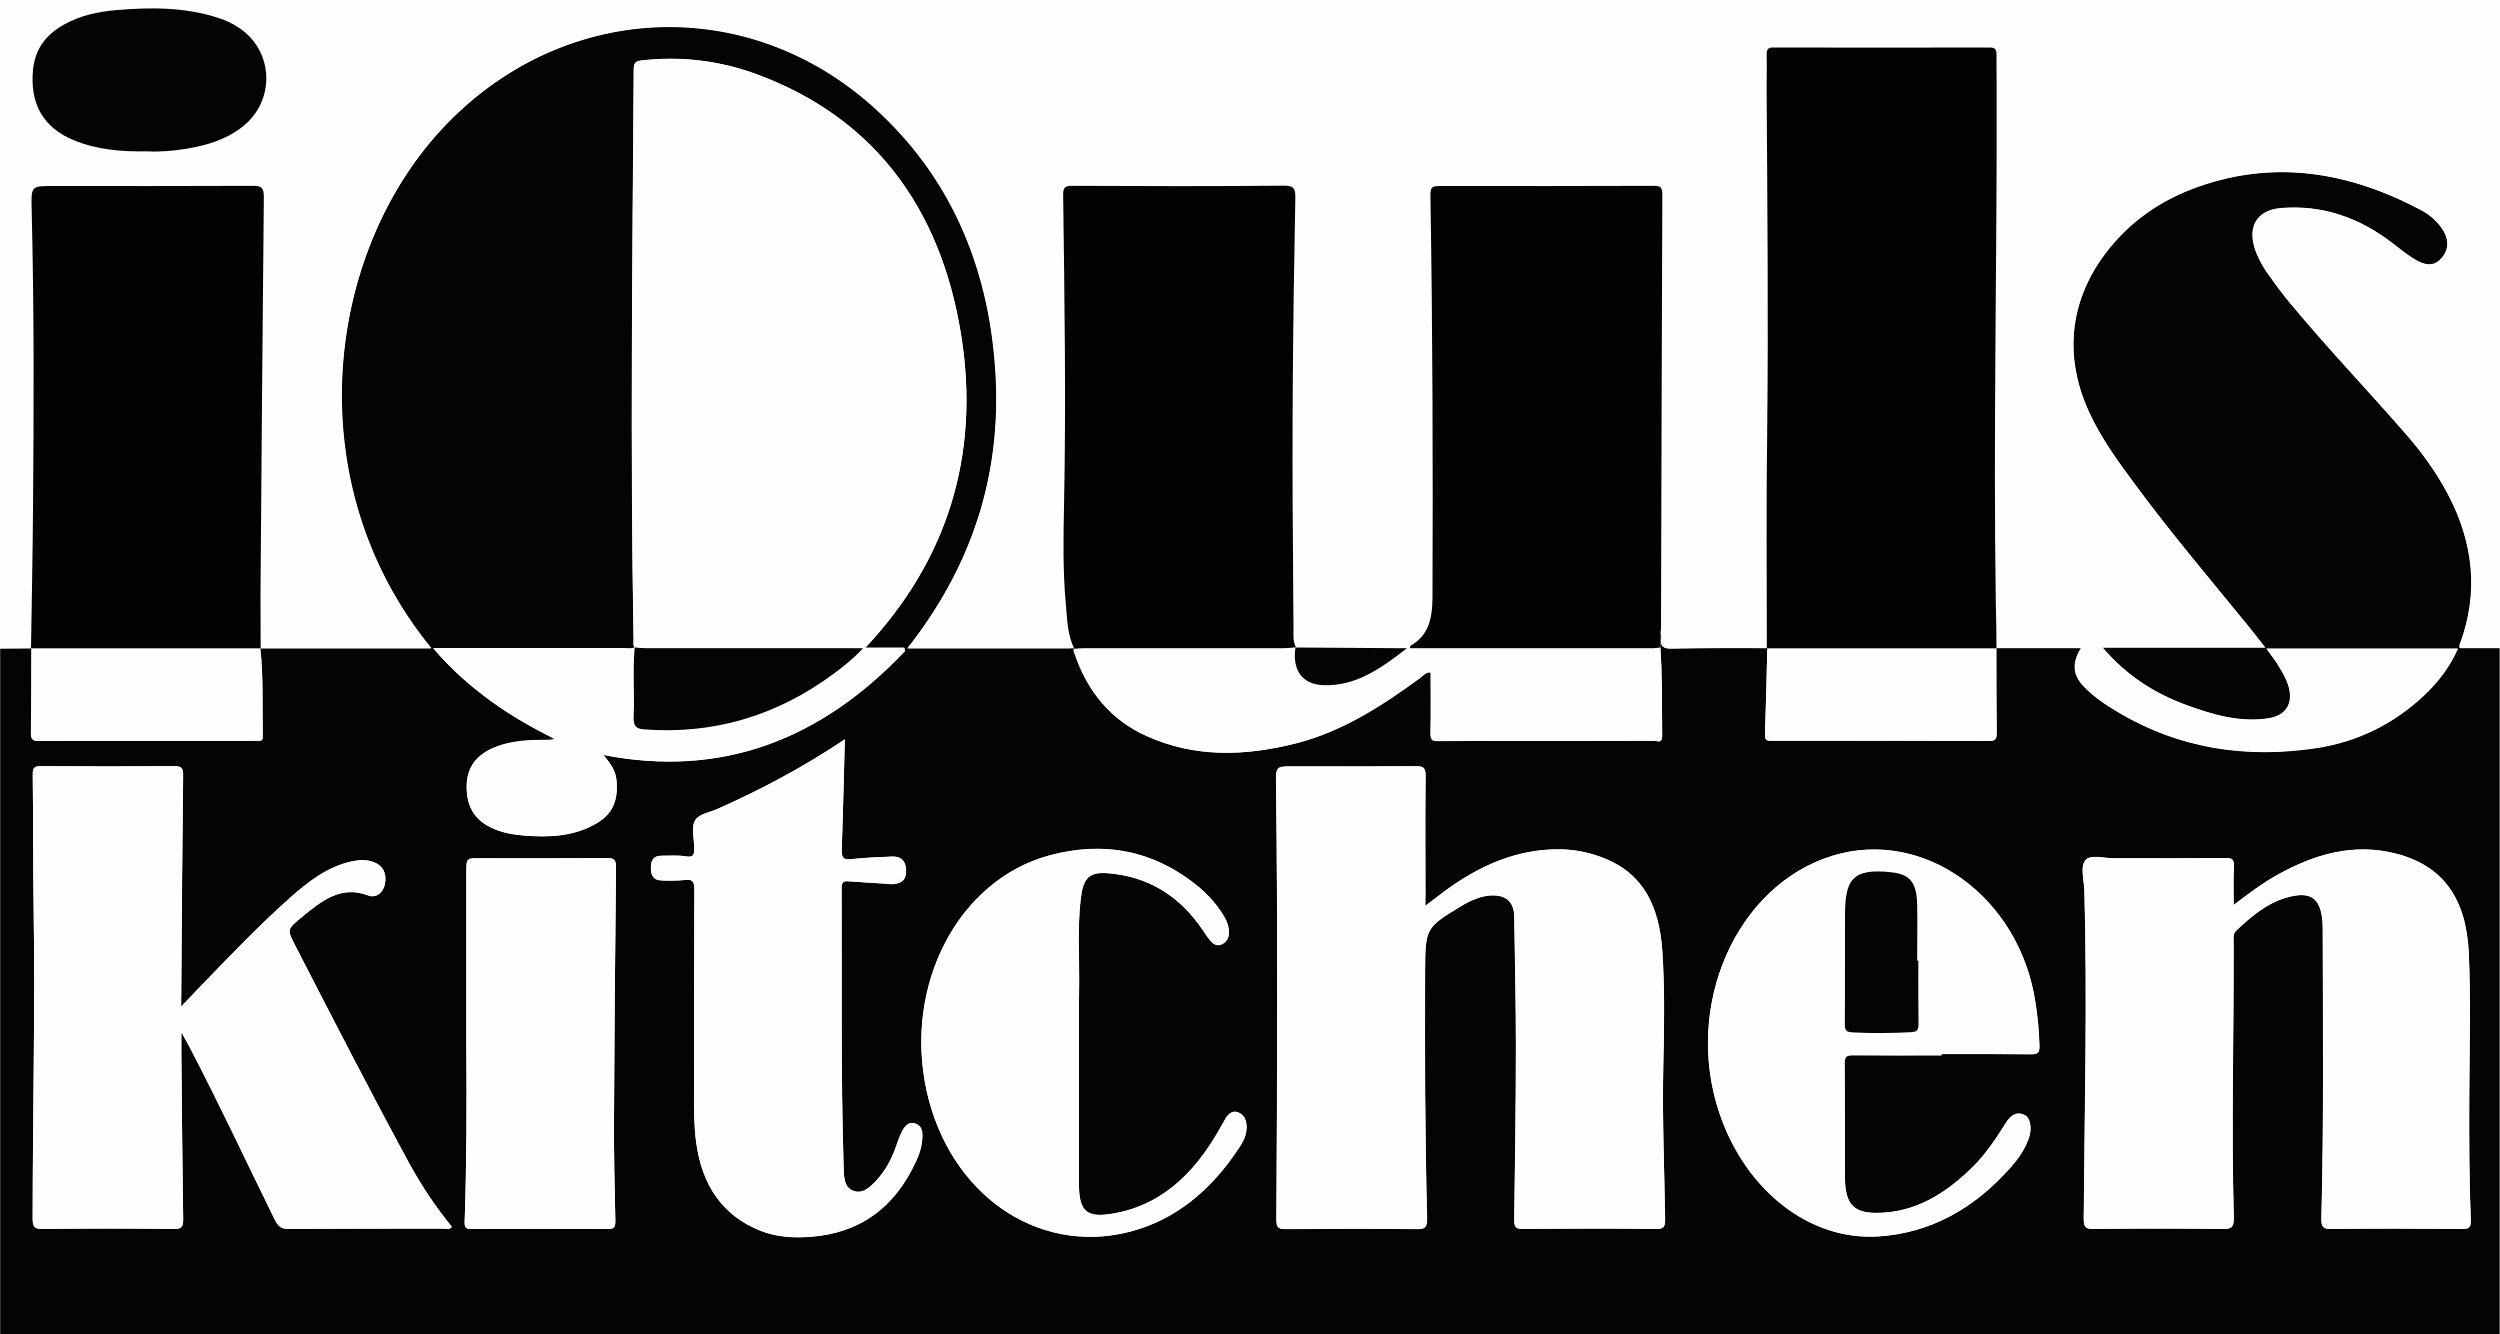
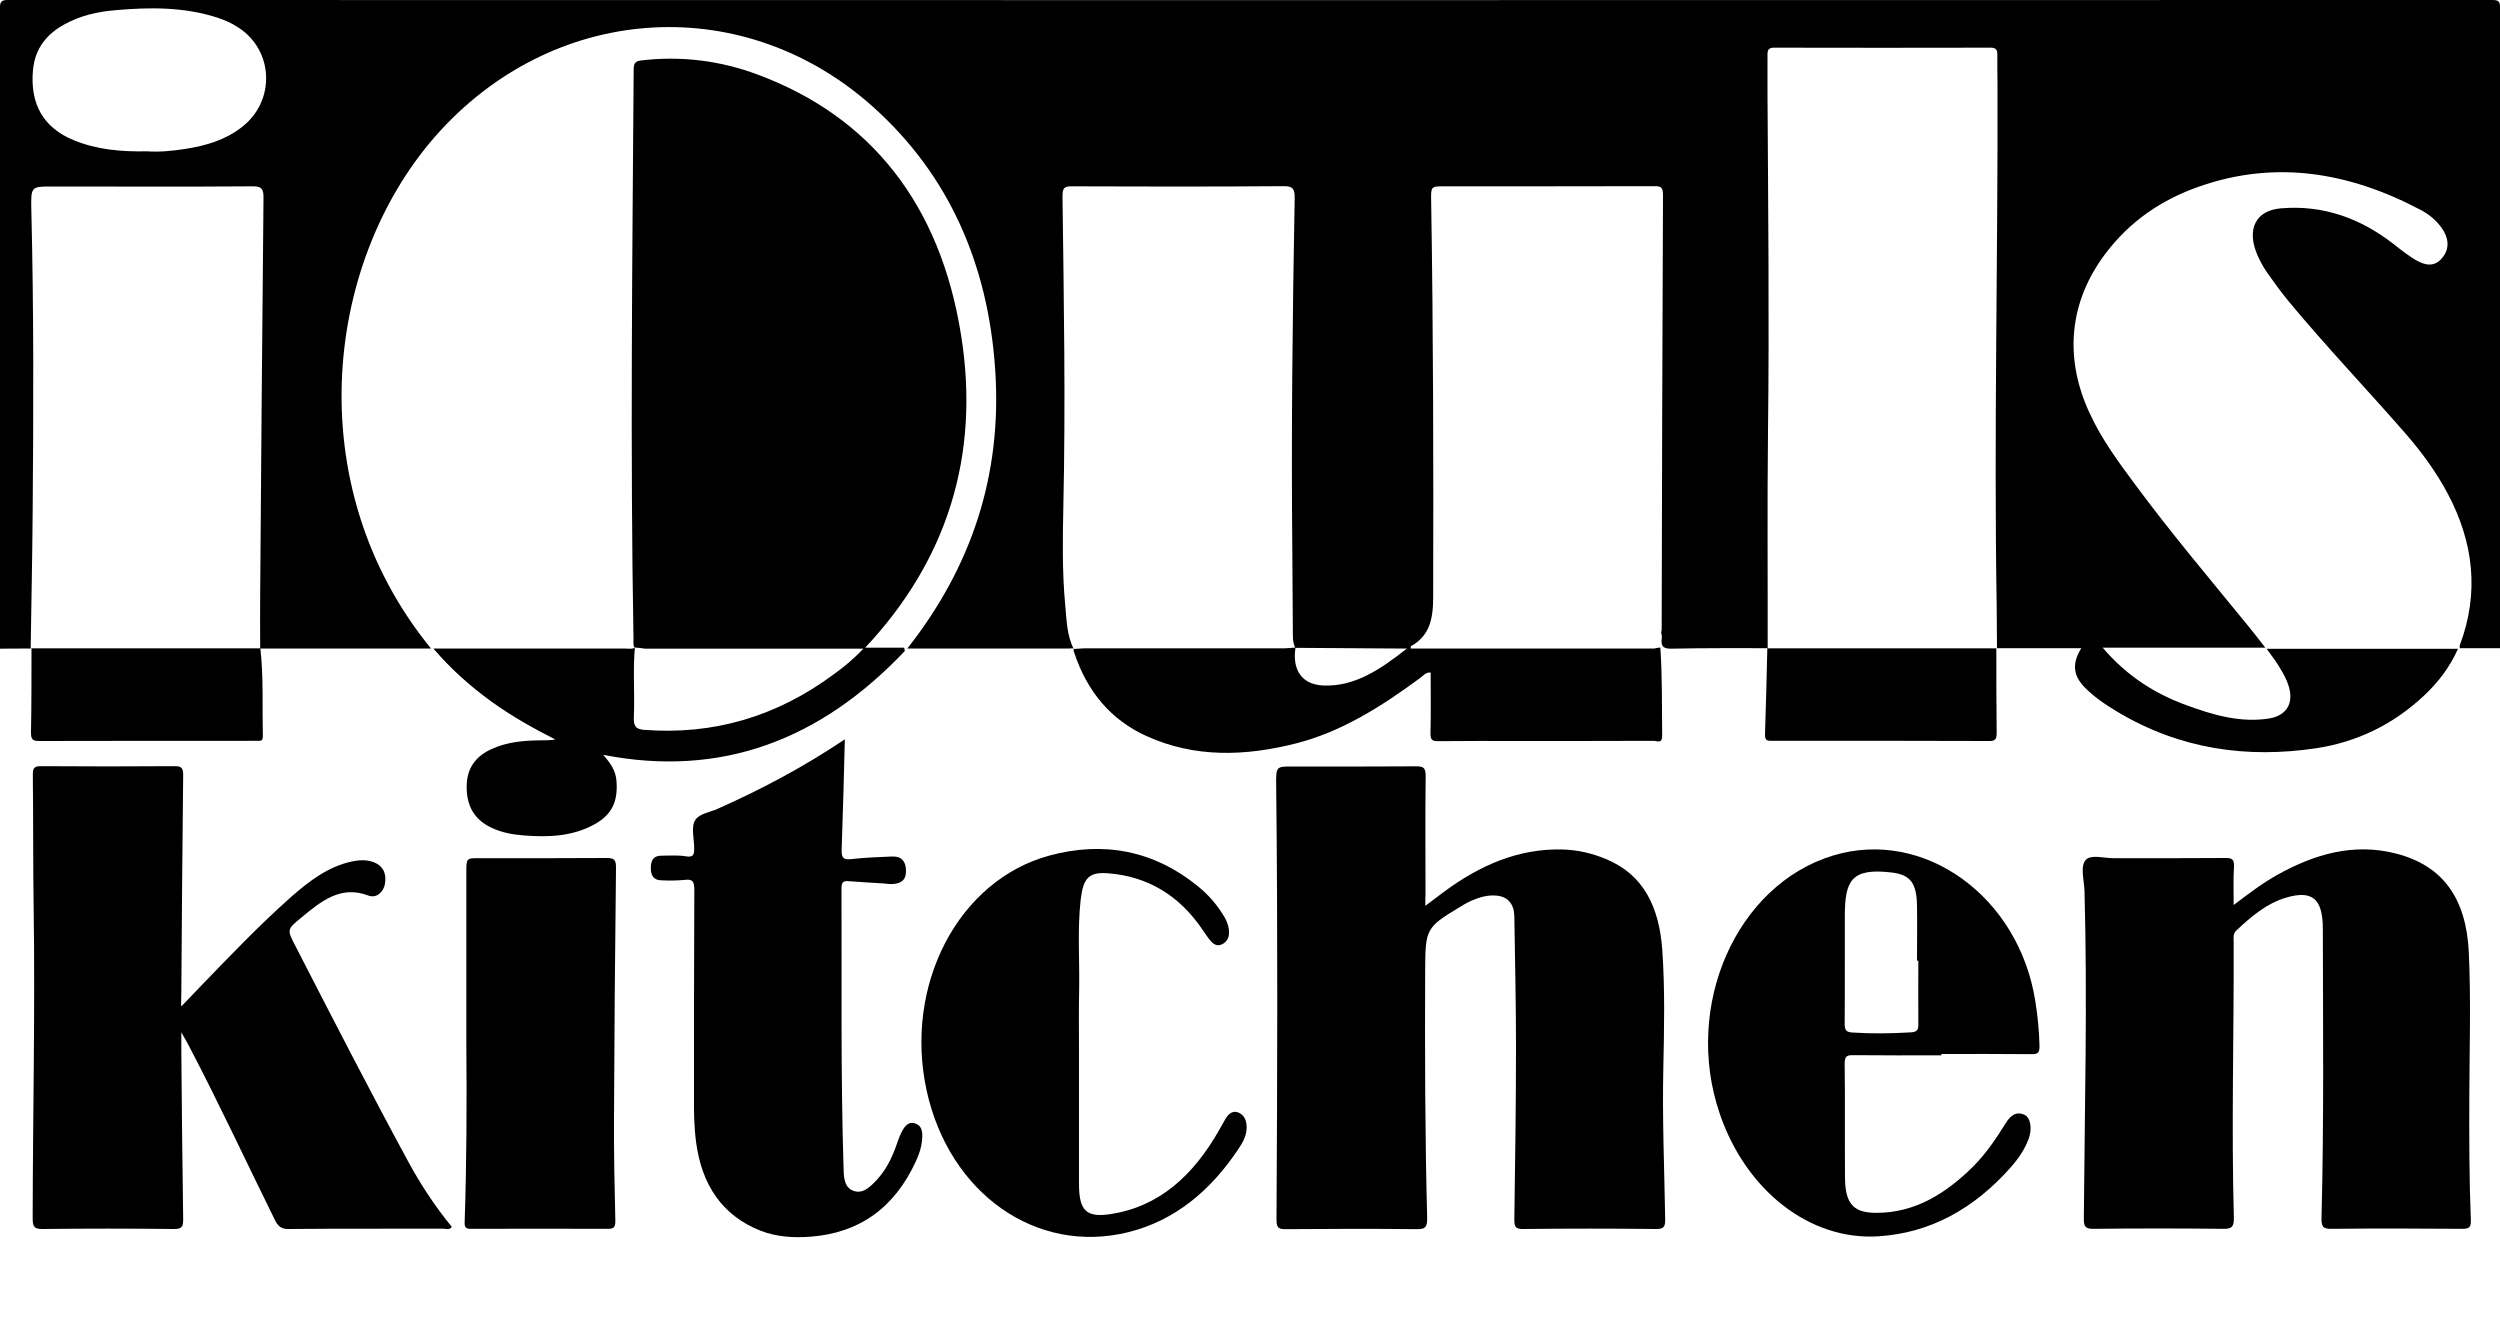
<svg xmlns="http://www.w3.org/2000/svg" version="1.1" id="Calque_1" x="0px" y="0px" viewBox="0 0 150 80" enable-background="new 0 0 150 80" xml:space="preserve">
  <g>
    <g>
-       <path fill="#040405" d="M0.01,84.07c0-15.06,0-30.12,0-45.18c0.62,0,1.25-0.01,1.87-0.01c-0.01,1.68,0,3.36-0.03,5.05    c-0.01,0.45,0.12,0.53,0.48,0.53c4.33-0.01,8.65-0.01,12.98-0.01c0.08,0,0.16-0.01,0.23,0c0.18,0.01,0.23-0.1,0.22-0.28    c-0.04-1.76,0.05-3.53-0.15-5.29c3.41,0,6.82,0,10.27,0c-8.06-9.87-6.36-23.56,0.59-31.1c7.09-7.69,18.32-8.29,26.02-1.32    c4.43,4.01,6.81,9.3,7.24,15.67c0.44,6.42-1.48,11.93-5.27,16.75c3.29,0,6.52,0,9.74,0c0.09,0,0.19-0.06,0.26,0.06    c0,0-0.02-0.01-0.02-0.01c-0.05,0.09-0.01,0.16,0.02,0.24c0.79,2.36,2.23,4.03,4.3,4.97c2.94,1.33,5.96,1.22,8.98,0.46    c2.73-0.69,5.12-2.21,7.44-3.91c0.2-0.15,0.37-0.39,0.66-0.35c0,1.22,0.02,2.42-0.01,3.62c-0.01,0.41,0.1,0.51,0.45,0.5    c1.61-0.02,3.23-0.01,4.84-0.01c2.7,0,5.4,0,8.11-0.01c0.18,0,0.51,0.19,0.5-0.29c-0.02-1.77,0.02-3.54-0.11-5.31    c0-0.3,0.01-0.61,0.01-0.91c0.01,0.11,0.06,0.22,0.04,0.32c-0.09,0.57,0.15,0.66,0.61,0.65c1.92-0.03,3.84-0.02,5.76-0.03    c-0.04,1.72-0.08,3.45-0.14,5.17c-0.02,0.41,0.16,0.4,0.42,0.4c4.35,0,8.7-0.01,13.05,0.01c0.39,0,0.43-0.16,0.43-0.53    c-0.02-1.68-0.02-3.37-0.02-5.05c1.68,0,3.36,0,5.08,0c-0.56,0.91-0.51,1.62,0.17,2.32c0.59,0.61,1.27,1.07,1.98,1.49    c3.77,2.26,7.79,2.82,11.97,2.19c2.4-0.36,4.59-1.4,6.46-3.17c0.82-0.77,1.52-1.66,2.02-2.79c-3.85,0-7.63,0-11.48,0    c0.24,0.34,0.46,0.61,0.65,0.91c0.2,0.32,0.4,0.65,0.55,1c0.51,1.2,0.11,2.08-1.06,2.27c-1.72,0.27-3.35-0.21-4.96-0.8    c-1.89-0.69-3.57-1.76-5.02-3.45c3.29,0,6.5,0,9.76,0c-0.38-0.48-0.71-0.91-1.05-1.33c-2.26-2.77-4.57-5.49-6.71-8.39    c-1.03-1.39-2.06-2.79-2.81-4.41c-1.51-3.3-1.19-6.61,0.93-9.45c1.5-2.02,3.45-3.31,5.65-4.08c4.6-1.61,9.03-0.87,13.32,1.4    c0.48,0.25,0.91,0.6,1.24,1.06c0.45,0.61,0.48,1.22,0.11,1.73c-0.39,0.53-0.87,0.63-1.51,0.29c-0.53-0.28-1-0.67-1.48-1.04    c-2.03-1.58-4.27-2.35-6.75-2.14c-1.51,0.13-2.09,1.24-1.43,2.77c0.16,0.37,0.35,0.73,0.58,1.06c0.42,0.6,0.85,1.19,1.31,1.75    c2.28,2.76,4.73,5.32,7.07,8c0.94,1.08,1.79,2.25,2.48,3.55c1.53,2.89,1.91,5.91,0.72,9.08c-0.02,0.05,0,0.11,0,0.18    c0.82,0,1.62,0,2.41,0c0,15.06,0,30.12,0,45.18C100,84.07,50,84.07,0.01,84.07z M38.08,38.83c-0.2,0.11-0.42,0.05-0.63,0.05    c-3.6,0-7.19,0-10.79,0c-0.19,0-0.37,0-0.67,0c1.09,1.28,2.23,2.27,3.45,3.16c1.22,0.9,2.53,1.63,3.87,2.3    c-0.3,0.05-0.58,0.05-0.87,0.05c-1.01,0.01-2.02,0.09-2.97,0.53C28.59,45.35,28,46.03,28,47.21c0,1.17,0.46,1.95,1.45,2.44    c0.65,0.32,1.34,0.43,2.04,0.49c1.46,0.11,2.92,0.06,4.26-0.71c0.99-0.56,1.34-1.34,1.25-2.55c-0.05-0.63-0.37-1.07-0.8-1.58    c7.06,1.38,13.02-0.87,18.1-6.23c-0.01-0.07-0.02-0.13-0.04-0.2c-0.78,0-1.55,0-2.34,0c4.86-5.17,6.92-11.46,5.75-18.78    c-1.26-7.82-5.42-13.06-12.16-15.59c-2.29-0.86-4.65-1.14-7.06-0.86c-0.35,0.04-0.42,0.19-0.42,0.57    c-0.08,11.38-0.21,22.76-0.01,34.14c0,0.17-0.04,0.35,0.06,0.51L38.08,38.83z M85.52,54.35c0-0.34,0-0.55,0-0.76    c0-2.34-0.02-4.68,0.01-7.02c0.01-0.51-0.13-0.6-0.55-0.6c-2.49,0.02-4.97,0.01-7.46,0.01c-0.96,0-0.98,0-0.96,1.12    c0.11,8.69,0.07,17.37,0.02,26.06c0,0.46,0.1,0.58,0.51,0.58c2.64-0.02,5.29-0.03,7.93,0c0.47,0.01,0.62-0.1,0.6-0.67    c-0.13-4.96-0.14-9.93-0.12-14.9c0.01-2.42,0.07-2.54,2-3.71c0.25-0.15,0.51-0.31,0.78-0.43c0.49-0.21,1-0.37,1.53-0.3    c0.66,0.07,1.03,0.51,1.04,1.24c0.04,2.6,0.1,5.21,0.1,7.81c0,3.46-0.05,6.91-0.1,10.37c-0.01,0.44,0.07,0.59,0.5,0.58    c2.68-0.02,5.36-0.03,8.04,0c0.47,0,0.51-0.17,0.51-0.64c-0.04-3.02-0.17-6.03-0.11-9.05c0.05-2.34,0.1-4.68-0.06-7.02    c-0.18-2.6-1.11-4.56-3.39-5.49c-0.84-0.35-1.72-0.54-2.61-0.57c-2.62-0.07-4.94,0.94-7.09,2.53    C86.3,53.76,85.95,54.03,85.52,54.35z M10.87,60.39c0-0.38,0-0.61,0-0.84c0.03-4.33,0.06-8.67,0.11-13    c0.01-0.45-0.08-0.58-0.5-0.58c-2.68,0.02-5.36,0.02-8.05,0c-0.38,0-0.47,0.11-0.47,0.54C2,49.2,1.98,51.89,2.02,54.58    c0.09,6.17-0.06,12.34-0.06,18.51c0,0.52,0.11,0.65,0.57,0.64c2.64-0.03,5.29-0.03,7.93,0c0.45,0,0.53-0.15,0.53-0.62    c-0.05-3.33-0.08-6.65-0.11-9.98c0-0.34,0-0.68,0-1.2c0.22,0.4,0.36,0.63,0.48,0.86c1.79,3.41,3.43,6.92,5.13,10.39    c0.19,0.39,0.39,0.55,0.8,0.55c3.11-0.02,6.22-0.01,9.33-0.02c0.16,0,0.34,0.1,0.49-0.11c-0.99-1.21-1.86-2.52-2.62-3.92    c-2.31-4.26-4.53-8.59-6.75-12.9c-0.52-1.01-0.54-1.01,0.32-1.72c1.2-0.99,2.38-1.97,4.03-1.34c0.5,0.19,0.92-0.2,1.01-0.71    c0.11-0.62-0.12-1.07-0.66-1.28c-0.46-0.18-0.92-0.14-1.38-0.04c-1.39,0.31-2.53,1.17-3.62,2.14c-1.85,1.64-3.57,3.44-5.3,5.23    C11.75,59.47,11.36,59.88,10.87,60.39z M134.02,54.3c0-0.84-0.03-1.57,0.01-2.29c0.02-0.45-0.13-0.53-0.49-0.52    c-2.25,0.02-4.51,0.01-6.76,0.01c-0.56,0-1.32-0.22-1.63,0.09c-0.37,0.37-0.1,1.23-0.09,1.88c0.18,6.54,0.01,13.09-0.04,19.63    c0,0.51,0.11,0.65,0.56,0.64c2.6-0.03,5.21-0.03,7.81,0c0.51,0.01,0.64-0.13,0.63-0.71c-0.15-5.49,0.01-10.98-0.01-16.47    c0-0.25-0.06-0.51,0.16-0.72c0.89-0.85,1.83-1.63,2.98-1.97c1.58-0.47,2.2,0.06,2.21,1.88c0.01,5.78,0.07,11.56-0.08,17.33    c-0.01,0.51,0.08,0.67,0.56,0.66c2.64-0.03,5.29-0.02,7.93,0c0.39,0,0.49-0.13,0.47-0.55c-0.1-2.49-0.1-4.99-0.09-7.48    c0.01-2.84,0.1-5.69-0.03-8.53c-0.15-3.28-1.56-5.24-4.38-5.96c-2.51-0.64-4.84,0.02-7.09,1.27    C135.76,52.98,134.92,53.61,134.02,54.3z M50.69,44.36c-2.5,1.68-5.04,3.02-7.65,4.19c-0.45,0.2-1.04,0.27-1.3,0.64    c-0.28,0.4-0.09,1.09-0.08,1.65c0.01,0.42-0.03,0.63-0.49,0.55c-0.47-0.08-0.97-0.04-1.45-0.04c-0.4,0-0.65,0.15-0.66,0.68    c-0.02,0.53,0.19,0.78,0.62,0.8c0.48,0.02,0.97,0.02,1.45-0.03c0.44-0.05,0.54,0.11,0.54,0.6c-0.02,4.09-0.02,8.19-0.02,12.28    c0,0.94,0,1.88,0.12,2.82c0.35,2.64,1.6,4.44,3.84,5.34c0.99,0.4,2.02,0.45,3.05,0.37c2.85-0.22,5.01-1.66,6.33-4.58    c0.17-0.37,0.3-0.75,0.34-1.18c0.04-0.43,0.06-0.87-0.4-1.03c-0.45-0.16-0.68,0.21-0.86,0.59c-0.12,0.25-0.2,0.52-0.3,0.78    c-0.27,0.76-0.63,1.45-1.16,2.02c-0.4,0.43-0.85,0.88-1.44,0.63c-0.56-0.24-0.53-0.91-0.55-1.47c-0.17-5.56-0.1-11.12-0.12-16.67    c0-0.37,0.12-0.45,0.41-0.42c0.72,0.06,1.43,0.09,2.15,0.14c0.17,0.01,0.35,0.05,0.52,0.03c0.44-0.04,0.8-0.19,0.79-0.81    c-0.01-0.55-0.28-0.86-0.83-0.84c-0.83,0.03-1.67,0.07-2.5,0.16c-0.45,0.05-0.55-0.12-0.53-0.6    C50.58,48.8,50.63,46.63,50.69,44.36z M116.48,63.32c0-0.02,0-0.05,0-0.07c1.81,0,3.61-0.01,5.42,0.01c0.34,0,0.47-0.07,0.46-0.5    c-0.02-0.9-0.11-1.79-0.25-2.67c-0.98-6.29-6.68-10.39-12.13-8.75c-5.81,1.76-9,9.02-6.81,15.48c1.57,4.61,5.39,7.62,9.5,7.37    c3.14-0.19,5.79-1.67,7.99-4.17c0.44-0.5,0.82-1.05,1.06-1.71c0.21-0.59,0.1-1.25-0.26-1.41c-0.49-0.22-0.84,0.04-1.12,0.49    c-0.58,0.93-1.19,1.84-1.95,2.6c-1.66,1.65-3.51,2.79-5.8,2.79c-1.4,0-1.89-0.54-1.9-2.12c-0.01-2.28,0.01-4.55-0.02-6.83    c-0.01-0.47,0.15-0.51,0.5-0.51C112.94,63.33,114.71,63.32,116.48,63.32z M64.74,63.1c0-1.25-0.02-2.49,0-3.74    c0.03-1.79-0.11-3.59,0.09-5.38c0.15-1.32,0.49-1.69,1.68-1.59c2.32,0.2,4.23,1.3,5.65,3.41c0.15,0.23,0.3,0.46,0.48,0.66    c0.2,0.24,0.45,0.33,0.74,0.15c0.27-0.17,0.37-0.42,0.35-0.76c-0.03-0.44-0.23-0.79-0.45-1.12c-0.39-0.58-0.84-1.08-1.35-1.51    c-2.72-2.24-5.75-2.77-8.96-1.9c-5.5,1.48-8.76,7.81-7.38,14.11c1.35,6.16,6.58,9.85,12.1,8.49c2.79-0.69,4.97-2.49,6.65-5.06    c0.24-0.36,0.45-0.75,0.45-1.25c0-0.44-0.16-0.73-0.5-0.87c-0.31-0.13-0.57,0.06-0.75,0.35c-0.14,0.23-0.27,0.48-0.41,0.72    c-1.55,2.72-3.6,4.6-6.54,5.03c-1.43,0.21-1.86-0.22-1.86-1.81C64.74,68.4,64.74,65.75,64.74,63.1z M27.98,62.61    c0.03,3.57,0.02,7.13-0.1,10.7c-0.01,0.37,0.09,0.43,0.38,0.43c2.74-0.01,5.48-0.01,8.22,0c0.35,0,0.45-0.09,0.44-0.51    c-0.05-2.01-0.09-4.02-0.08-6.04c0.02-5.03,0.07-10.06,0.12-15.09c0.01-0.49-0.1-0.62-0.54-0.61c-2.56,0.03-5.13,0.01-7.69,0.01    c-0.75,0-0.75,0-0.75,0.88C27.98,55.79,27.98,59.2,27.98,62.61z" />
-       <path fill="#FEFEFE" d="M99.62,38.85c0.12,1.77,0.09,3.54,0.11,5.31c0,0.48-0.32,0.29-0.5,0.29c-2.7,0.01-5.4,0.01-8.11,0.01    c-1.61,0-3.23-0.01-4.84,0.01c-0.36,0-0.46-0.09-0.45-0.5c0.03-1.2,0.01-2.41,0.01-3.62c-0.29-0.03-0.46,0.21-0.66,0.35    c-2.31,1.7-4.71,3.22-7.44,3.91c-3.02,0.76-6.05,0.88-8.98-0.46c-2.06-0.94-3.51-2.6-4.3-4.97c-0.03-0.08-0.07-0.15-0.02-0.24    c0.21-0.01,0.42-0.04,0.63-0.04c3.99,0,7.98,0,11.97,0c0.23,0,0.46-0.03,0.69-0.05c-0.21,1.37,0.4,2.22,1.66,2.28    c1.9,0.08,3.42-0.96,5.03-2.22c-0.36,0-0.57,0-0.77,0c-1.98-0.01-3.95-0.03-5.93-0.04c-0.19-0.36-0.14-0.76-0.15-1.14    c-0.02-1.53-0.01-3.06-0.03-4.59c-0.07-7.07,0.01-14.13,0.14-21.2c0.01-0.55-0.06-0.77-0.63-0.77c-4.25,0.03-8.51,0.03-12.77,0.01    c-0.44,0-0.53,0.12-0.53,0.61c0.08,6.21,0.19,12.43,0.05,18.64c-0.04,1.95-0.07,3.9,0.11,5.84c0.09,0.92,0.09,1.86,0.53,2.7    c-0.07-0.12-0.17-0.06-0.26-0.06c-3.22,0-6.44,0-9.74,0c3.79-4.81,5.71-10.33,5.27-16.75c-0.43-6.37-2.81-11.66-7.24-15.67    c-7.7-6.98-18.93-6.37-26.02,1.32c-6.95,7.54-8.65,21.23-0.59,31.1c-3.44,0-6.85,0-10.27,0c0,0,0.02,0.02,0.02,0.02    c0-1.07-0.01-2.14,0-3.21c0.06-7.94,0.12-15.88,0.2-23.82c0.01-0.58-0.12-0.72-0.63-0.72c-4.02,0.03-8.04,0.01-12.06,0.01    c-1.26,0-1.27,0-1.24,1.42c0.15,6.01,0.13,12.03,0.08,18.05c-0.02,2.76-0.08,5.51-0.12,8.27l0.02-0.02    c-0.62,0-1.25,0.01-1.87,0.01c0-12.78,0-25.56-0.01-38.34C0,0.12,0.05,0,0.47,0c49.69,0.01,99.38,0.01,149.07,0    c0.42,0,0.47,0.12,0.47,0.55c-0.01,12.78-0.01,25.56-0.01,38.34c-0.8,0-1.59,0-2.41,0c0-0.07-0.02-0.14,0-0.18    c1.19-3.17,0.81-6.19-0.72-9.08c-0.69-1.3-1.54-2.46-2.48-3.55c-2.34-2.69-4.79-5.25-7.07-8c-0.46-0.56-0.89-1.15-1.31-1.75    c-0.22-0.32-0.42-0.69-0.58-1.06c-0.65-1.54-0.07-2.65,1.43-2.77c2.48-0.21,4.72,0.56,6.75,2.14c0.48,0.37,0.95,0.76,1.48,1.04    c0.64,0.33,1.12,0.24,1.51-0.29c0.37-0.51,0.33-1.12-0.11-1.73c-0.34-0.47-0.77-0.81-1.24-1.06c-4.29-2.27-8.72-3.02-13.32-1.4    c-2.2,0.77-4.15,2.06-5.65,4.08c-2.12,2.85-2.44,6.16-0.93,9.45c0.74,1.63,1.78,3.02,2.81,4.41c2.14,2.89,4.45,5.62,6.71,8.39    c0.34,0.42,0.67,0.84,1.05,1.33c-3.27,0-6.48,0-9.76,0c1.45,1.7,3.13,2.76,5.02,3.45c1.61,0.59,3.24,1.07,4.96,0.8    c1.17-0.19,1.58-1.07,1.06-2.27c-0.15-0.35-0.35-0.68-0.55-1c-0.19-0.3-0.41-0.57-0.65-0.91c3.84,0,7.63,0,11.48,0    c-0.51,1.13-1.2,2.02-2.02,2.79c-1.88,1.77-4.06,2.8-6.46,3.17c-4.17,0.63-8.2,0.07-11.97-2.19c-0.7-0.42-1.39-0.88-1.98-1.49    c-0.67-0.7-0.73-1.42-0.17-2.32c-1.72,0-3.4,0-5.08,0c0,0,0.02,0.02,0.02,0.02c-0.01-0.87-0.01-1.75-0.02-2.62    c-0.17-10.39,0.08-20.78,0.05-31.17c0-0.59-0.02-1.18-0.01-1.77c0.01-0.34-0.05-0.49-0.4-0.49c-4.33,0.01-8.66,0.01-12.99,0    c-0.36,0-0.41,0.16-0.4,0.49c0.01,0.79-0.01,1.57,0,2.36c0.04,6.74,0.11,13.47,0.03,20.21c-0.05,4.33-0.01,8.66-0.02,12.99    c0,0,0.02-0.02,0.02-0.02c-1.92,0-3.84-0.01-5.76,0.03c-0.46,0.01-0.7-0.08-0.61-0.65c0.02-0.1-0.03-0.21-0.04-0.32    c0.01-0.06,0.03-0.13,0.03-0.19c0.02-8.69,0.04-17.37,0.08-26.06c0-0.45-0.12-0.53-0.49-0.53c-4.22,0.01-8.43,0.01-12.65,0.01    c-0.78,0-0.79,0-0.77,0.91c0.13,7.92,0.14,15.84,0.12,23.76c0,1.34-0.24,2.31-1.33,2.92c-0.02,0.01-0.01,0.06-0.02,0.14    c0.1,0,0.19,0,0.28,0c4.78,0,9.56,0,14.34,0C99.35,38.89,99.48,38.86,99.62,38.85z M8.84,9.08c0.69,0.05,1.51-0.02,2.31-0.15    c1.2-0.19,2.36-0.52,3.37-1.31c2.01-1.56,1.91-4.57-0.19-5.95c-0.4-0.27-0.83-0.46-1.28-0.61c-2.01-0.65-4.06-0.63-6.12-0.45    C5.87,0.7,4.82,0.93,3.85,1.47C2.84,2.03,2.11,2.86,1.98,4.19C1.79,6.24,2.6,7.66,4.42,8.41C5.81,8.98,7.25,9.11,8.84,9.08z" />
-       <path fill="#FEFEFE" d="M0.01,84.07c49.99,0,99.99,0,149.98,0c-0.03,0.04,0.06,0.14-0.06,0.13c-0.16-0.01-0.31,0-0.47,0    c-49.64,0-99.29,0-148.93-0.01C0.36,84.19,0.14,84.35,0.01,84.07z" />
-       <path fill="#FEFEFE" d="M38.07,38.85c-0.1-0.16-0.05-0.34-0.06-0.51c-0.2-11.38-0.07-22.76,0.01-34.14c0-0.37,0.07-0.52,0.42-0.57    c2.41-0.29,4.78,0,7.06,0.86c6.74,2.52,10.91,7.76,12.16,15.59c1.18,7.32-0.89,13.61-5.75,18.78c0.78,0,1.56,0,2.34,0    c0.01,0.07,0.02,0.13,0.04,0.2c-5.08,5.36-11.04,7.61-18.1,6.23c0.44,0.5,0.76,0.95,0.8,1.58c0.09,1.21-0.27,1.98-1.25,2.55    c-1.35,0.77-2.8,0.82-4.26,0.71c-0.7-0.05-1.39-0.17-2.04-0.49C28.46,49.16,28,48.37,28,47.21c0-1.17,0.59-1.85,1.48-2.26    c0.95-0.44,1.96-0.52,2.97-0.53c0.28,0,0.57,0,0.87-0.05c-1.34-0.68-2.64-1.41-3.87-2.3c-1.22-0.89-2.36-1.89-3.45-3.16    c0.3,0,0.48,0,0.67,0c3.6,0,7.19,0,10.79,0c0.21,0,0.43,0.06,0.63-0.05c-0.12,1.39,0,2.79-0.06,4.18    c-0.02,0.53,0.13,0.71,0.6,0.75c4.14,0.32,7.95-0.77,11.42-3.35c0.59-0.43,1.16-0.89,1.75-1.52c-0.3,0-0.49,0-0.68,0    c-4.14,0-8.27,0-12.41,0C38.49,38.89,38.28,38.86,38.07,38.85z" />
-       <path fill="#FEFEFE" d="M85.52,54.35c0.43-0.33,0.78-0.59,1.13-0.85c2.15-1.59,4.47-2.6,7.09-2.53c0.9,0.02,1.77,0.22,2.61,0.57    c2.27,0.93,3.21,2.89,3.39,5.49c0.16,2.34,0.11,4.68,0.06,7.02c-0.07,3.02,0.06,6.04,0.11,9.05c0.01,0.46-0.04,0.64-0.51,0.64    c-2.68-0.03-5.36-0.03-8.04,0c-0.43,0-0.5-0.14-0.5-0.58c0.05-3.46,0.1-6.91,0.1-10.37c0-2.6-0.06-5.21-0.1-7.81    c-0.01-0.73-0.38-1.17-1.04-1.24c-0.54-0.06-1.04,0.09-1.53,0.3c-0.27,0.12-0.53,0.27-0.78,0.43c-1.93,1.17-1.99,1.28-2,3.71    c-0.02,4.97-0.01,9.93,0.12,14.9c0.01,0.56-0.13,0.67-0.6,0.67c-2.64-0.03-5.28-0.02-7.93,0c-0.41,0-0.51-0.12-0.51-0.58    c0.05-8.69,0.08-17.37-0.02-26.06c-0.01-1.12,0-1.12,0.96-1.12c2.49,0,4.97,0.01,7.46-0.01c0.42,0,0.55,0.09,0.55,0.6    c-0.03,2.34-0.01,4.68-0.01,7.02C85.52,53.8,85.52,54.01,85.52,54.35z" />
-       <path fill="#FEFEFE" d="M10.87,60.39c0.49-0.5,0.88-0.91,1.27-1.32c1.73-1.79,3.45-3.59,5.3-5.23c1.09-0.96,2.23-1.83,3.62-2.14    c0.46-0.1,0.92-0.14,1.38,0.04c0.54,0.21,0.76,0.66,0.66,1.28c-0.09,0.51-0.51,0.9-1.01,0.71c-1.65-0.63-2.83,0.35-4.03,1.34    c-0.86,0.71-0.84,0.71-0.32,1.72c2.22,4.32,4.44,8.64,6.75,12.9c0.76,1.4,1.62,2.71,2.62,3.92c-0.15,0.21-0.33,0.11-0.49,0.11    c-3.11,0.01-6.22-0.01-9.33,0.02c-0.41,0-0.61-0.16-0.8-0.55c-1.71-3.46-3.34-6.97-5.13-10.39c-0.12-0.24-0.26-0.47-0.48-0.86    c0,0.53,0,0.87,0,1.2c0.03,3.33,0.06,6.65,0.11,9.98c0.01,0.47-0.07,0.62-0.53,0.62c-2.64-0.03-5.29-0.03-7.93,0    c-0.46,0-0.57-0.13-0.57-0.64c0.01-6.17,0.15-12.34,0.06-18.51C1.98,51.89,2,49.2,1.97,46.51c-0.01-0.43,0.09-0.54,0.47-0.54    c2.68,0.02,5.36,0.02,8.05,0c0.42,0,0.51,0.13,0.5,0.58c-0.05,4.33-0.08,8.67-0.11,13C10.87,59.78,10.87,60.01,10.87,60.39z" />
-       <path fill="#FEFEFE" d="M134.02,54.3c0.91-0.69,1.74-1.32,2.64-1.82c2.25-1.25,4.57-1.91,7.09-1.27c2.82,0.72,4.23,2.68,4.38,5.96    c0.13,2.85,0.04,5.69,0.03,8.53c-0.01,2.49-0.01,4.99,0.09,7.48c0.02,0.42-0.08,0.55-0.47,0.55c-2.64-0.02-5.29-0.03-7.93,0    c-0.48,0.01-0.57-0.16-0.56-0.66c0.15-5.78,0.09-11.55,0.08-17.33c0-1.82-0.63-2.35-2.21-1.88c-1.15,0.34-2.08,1.12-2.98,1.97    c-0.22,0.21-0.16,0.47-0.16,0.72c0.02,5.49-0.14,10.98,0.01,16.47c0.02,0.58-0.11,0.72-0.63,0.71c-2.6-0.03-5.21-0.03-7.81,0    c-0.46,0-0.57-0.13-0.56-0.64c0.05-6.54,0.22-13.08,0.04-19.63c-0.02-0.65-0.28-1.51,0.09-1.88c0.32-0.32,1.07-0.09,1.63-0.09    c2.25,0,4.51,0.01,6.76-0.01c0.36,0,0.51,0.07,0.49,0.52C133.99,52.73,134.02,53.46,134.02,54.3z" />
-       <path fill="#030304" d="M99.62,38.85c-0.13,0.01-0.27,0.04-0.4,0.04c-4.78,0-9.56,0-14.34,0c-0.09,0-0.18,0-0.28,0    c0.01-0.08,0.01-0.13,0.02-0.14c1.08-0.61,1.32-1.58,1.33-2.92c0.03-7.92,0.01-15.84-0.12-23.76c-0.02-0.91-0.01-0.91,0.77-0.91    c4.22,0,8.43,0.01,12.65-0.01c0.37,0,0.49,0.08,0.49,0.53c-0.04,8.69-0.05,17.37-0.08,26.06c0,0.06-0.02,0.13-0.03,0.19    C99.62,38.24,99.62,38.54,99.62,38.85z" />
-       <path fill="#FEFEFE" d="M50.69,44.36c-0.06,2.27-0.11,4.43-0.19,6.59c-0.02,0.48,0.08,0.65,0.53,0.6c0.83-0.09,1.67-0.13,2.5-0.16    c0.55-0.02,0.82,0.28,0.83,0.84c0.01,0.62-0.34,0.78-0.79,0.81c-0.17,0.02-0.35-0.02-0.52-0.03c-0.72-0.05-1.43-0.08-2.15-0.14    c-0.29-0.02-0.41,0.05-0.41,0.42c0.02,5.56-0.05,11.12,0.12,16.67c0.02,0.56-0.01,1.23,0.55,1.47c0.58,0.25,1.04-0.2,1.44-0.63    c0.53-0.57,0.89-1.26,1.16-2.02c0.09-0.26,0.18-0.53,0.3-0.78c0.18-0.38,0.42-0.74,0.86-0.59c0.45,0.16,0.44,0.6,0.4,1.03    c-0.04,0.42-0.17,0.8-0.34,1.18c-1.32,2.91-3.48,4.36-6.33,4.58c-1.03,0.08-2.06,0.02-3.05-0.37c-2.24-0.9-3.5-2.7-3.84-5.34    c-0.12-0.93-0.13-1.87-0.12-2.82c0-4.09,0-8.19,0.02-12.28c0-0.49-0.1-0.65-0.54-0.6c-0.48,0.05-0.97,0.05-1.45,0.03    c-0.43-0.02-0.64-0.26-0.62-0.8c0.02-0.53,0.26-0.68,0.66-0.68c0.49,0,0.98-0.04,1.45,0.04c0.47,0.08,0.5-0.13,0.49-0.55    c-0.01-0.56-0.2-1.25,0.08-1.65c0.26-0.37,0.86-0.44,1.3-0.64C45.65,47.38,48.18,46.04,50.69,44.36z" />
-       <path fill="#FEFEFE" d="M116.48,63.32c-1.77,0-3.54,0.01-5.3-0.01c-0.34,0-0.5,0.04-0.5,0.51c0.03,2.28,0,4.55,0.02,6.83    c0.01,1.58,0.51,2.13,1.9,2.12c2.28,0,4.14-1.14,5.8-2.79c0.76-0.76,1.37-1.67,1.95-2.6c0.28-0.45,0.63-0.72,1.12-0.49    c0.36,0.16,0.47,0.82,0.26,1.41c-0.24,0.66-0.62,1.21-1.06,1.71c-2.2,2.5-4.85,3.98-7.99,4.17c-4.1,0.25-7.93-2.75-9.5-7.37    c-2.2-6.46,1-13.72,6.81-15.48c5.45-1.65,11.15,2.46,12.13,8.75c0.14,0.88,0.23,1.77,0.25,2.67c0.01,0.43-0.12,0.5-0.46,0.5    c-1.81-0.02-3.61-0.01-5.42-0.01C116.48,63.27,116.48,63.3,116.48,63.32z M115.1,57.64c-0.03,0-0.05,0-0.08,0    c0-1.11,0.02-2.23,0-3.34c-0.03-1.29-0.38-1.82-1.52-1.95c-2.43-0.29-2.8,0.5-2.81,2.57c-0.01,2.17,0.01,4.33-0.01,6.5    c0,0.4,0.1,0.5,0.44,0.53c1.19,0.08,2.37,0.06,3.55-0.01c0.38-0.02,0.44-0.18,0.43-0.55C115.09,60.14,115.1,58.89,115.1,57.64z" />
-       <path fill="#FEFEFE" d="M64.74,63.1c0,2.65,0,5.3,0,7.94c0,1.6,0.44,2.02,1.86,1.81c2.93-0.43,4.99-2.31,6.54-5.03    c0.14-0.24,0.26-0.48,0.41-0.72c0.18-0.29,0.43-0.48,0.75-0.35c0.33,0.14,0.49,0.43,0.5,0.87c0,0.5-0.21,0.89-0.45,1.25    c-1.69,2.57-3.87,4.37-6.65,5.06c-5.52,1.37-10.75-2.33-12.1-8.49c-1.38-6.3,1.88-12.63,7.38-14.11c3.2-0.86,6.24-0.34,8.96,1.9    c0.52,0.43,0.97,0.93,1.35,1.51c0.22,0.33,0.42,0.68,0.45,1.12c0.02,0.34-0.08,0.59-0.35,0.76c-0.28,0.18-0.53,0.09-0.74-0.15    c-0.17-0.2-0.32-0.43-0.48-0.66c-1.42-2.11-3.33-3.22-5.65-3.41c-1.18-0.1-1.53,0.27-1.68,1.59c-0.2,1.79-0.06,3.58-0.09,5.38    C64.72,60.6,64.74,61.85,64.74,63.1z" />
-       <path fill="#FEFEFE" d="M27.98,62.61c0-3.41,0-6.82,0-10.24c0-0.88,0-0.88,0.75-0.88c2.56,0,5.13,0.01,7.69-0.01    c0.44,0,0.55,0.12,0.54,0.61c-0.06,5.03-0.1,10.06-0.12,15.09c-0.01,2.01,0.03,4.02,0.08,6.04c0.01,0.42-0.09,0.51-0.44,0.51    c-2.74-0.01-5.48-0.01-8.22,0c-0.29,0-0.4-0.06-0.38-0.43C28,69.74,28.01,66.18,27.98,62.61z" />
-       <path fill="#FEFEFE" d="M15.62,38.88c0.2,1.76,0.11,3.53,0.15,5.29c0,0.18-0.04,0.29-0.22,0.28c-0.08-0.01-0.16,0-0.23,0    c-4.33,0-8.65,0-12.98,0.01c-0.37,0-0.49-0.09-0.48-0.53c0.03-1.68,0.03-3.36,0.03-5.05c0,0-0.02,0.02-0.02,0.02    c4.59,0,9.18,0,13.78,0L15.62,38.88z" />
-       <path fill="#FEFEFE" d="M119.78,38.88c0,1.68,0,3.37,0.02,5.05c0,0.37-0.03,0.53-0.43,0.53c-4.35-0.02-8.7-0.01-13.05-0.01    c-0.26,0-0.43,0.01-0.42-0.4c0.06-1.72,0.1-3.45,0.14-5.17c0,0-0.02,0.02-0.02,0.02c4.59,0,9.18,0,13.78,0    C119.79,38.9,119.78,38.88,119.78,38.88z" />
-       <path fill="#030304" d="M119.79,38.9c-4.59,0-9.18,0-13.78,0c0-4.33-0.04-8.66,0.02-12.99c0.08-6.74,0.01-13.47-0.03-20.21    c-0.01-0.79,0.02-1.58,0-2.36c-0.01-0.34,0.04-0.5,0.4-0.49c4.33,0.01,8.66,0.01,12.99,0c0.35,0,0.41,0.15,0.4,0.49    c-0.01,0.59,0.01,1.18,0.01,1.77c0.03,10.39-0.21,20.78-0.05,31.17C119.78,37.15,119.78,38.02,119.79,38.9z" />
-       <path fill="#030304" d="M15.64,38.9c-4.59,0-9.18,0-13.78,0c0.04-2.76,0.1-5.51,0.12-8.27c0.05-6.02,0.07-12.03-0.08-18.05    c-0.04-1.42-0.02-1.42,1.24-1.42c4.02,0,8.04,0.01,12.06-0.01c0.51,0,0.64,0.14,0.63,0.72c-0.08,7.94-0.14,15.88-0.2,23.82    C15.63,36.76,15.64,37.83,15.64,38.9z" />
-       <path fill="#030304" d="M77.74,38.84c-0.23,0.02-0.46,0.05-0.69,0.05c-3.99,0-7.98,0-11.97,0c-0.21,0-0.42,0.02-0.63,0.04    c0,0,0.02,0.01,0.02,0.01c-0.43-0.83-0.44-1.78-0.52-2.7c-0.18-1.94-0.15-3.89-0.11-5.84c0.13-6.21,0.03-12.43-0.05-18.64    c-0.01-0.49,0.08-0.61,0.53-0.61c4.26,0.02,8.51,0.03,12.77-0.01c0.57,0,0.64,0.22,0.63,0.77c-0.14,7.07-0.21,14.13-0.14,21.2    c0.01,1.53,0.01,3.06,0.03,4.59c0,0.38-0.05,0.79,0.15,1.14L77.74,38.84z" />
-       <path fill="#040405" d="M8.84,9.08c-1.59,0.03-3.04-0.1-4.42-0.67C2.6,7.66,1.79,6.24,1.98,4.19c0.13-1.33,0.86-2.16,1.87-2.72    C4.82,0.93,5.87,0.7,6.94,0.61c2.06-0.18,4.11-0.19,6.12,0.45c0.45,0.14,0.88,0.34,1.28,0.61c2.1,1.38,2.2,4.4,0.19,5.95    c-1.02,0.79-2.18,1.11-3.37,1.31C10.35,9.06,9.53,9.12,8.84,9.08z" />
-       <path fill="#040405" d="M77.72,38.85c1.98,0.01,3.95,0.03,5.93,0.04c0.21,0,0.41,0,0.77,0c-1.61,1.26-3.13,2.3-5.03,2.22    c-1.26-0.05-1.87-0.91-1.66-2.28C77.74,38.84,77.72,38.85,77.72,38.85z" />
-       <path fill="#040405" d="M38.07,38.85c0.21,0.01,0.42,0.04,0.63,0.04c4.14,0,8.27,0,12.41,0c0.19,0,0.38,0,0.68,0    c-0.59,0.63-1.17,1.09-1.75,1.52c-3.47,2.57-7.28,3.67-11.42,3.35c-0.47-0.04-0.62-0.21-0.6-0.75c0.06-1.39-0.06-2.79,0.06-4.18    C38.08,38.83,38.07,38.85,38.07,38.85z" />
-       <path fill="#040405" d="M115.1,57.64c0,1.25-0.01,2.5,0.01,3.74c0.01,0.38-0.06,0.53-0.43,0.55c-1.19,0.06-2.37,0.08-3.55,0.01    c-0.35-0.02-0.45-0.12-0.44-0.53c0.02-2.17,0-4.33,0.01-6.5c0.01-2.07,0.38-2.85,2.81-2.57c1.14,0.13,1.49,0.66,1.52,1.95    c0.02,1.11,0,2.23,0,3.34C115.05,57.64,115.08,57.64,115.1,57.64z" />
+       <path fill="#000000" d="M99.62,38.85c0.12,1.77,0.09,3.54,0.11,5.31c0,0.48-0.32,0.29-0.5,0.29c-2.7,0.01-5.4,0.01-8.11,0.01    c-1.61,0-3.23-0.01-4.84,0.01c-0.36,0-0.46-0.09-0.45-0.5c0.03-1.2,0.01-2.41,0.01-3.62c-0.29-0.03-0.46,0.21-0.66,0.35    c-2.31,1.7-4.71,3.22-7.44,3.91c-3.02,0.76-6.05,0.88-8.98-0.46c-2.06-0.94-3.51-2.6-4.3-4.97c-0.03-0.08-0.07-0.15-0.02-0.24    c0.21-0.01,0.42-0.04,0.63-0.04c3.99,0,7.98,0,11.97,0c0.23,0,0.46-0.03,0.69-0.05c-0.21,1.37,0.4,2.22,1.66,2.28    c1.9,0.08,3.42-0.96,5.03-2.22c-0.36,0-0.57,0-0.77,0c-1.98-0.01-3.95-0.03-5.93-0.04c-0.19-0.36-0.14-0.76-0.15-1.14    c-0.02-1.53-0.01-3.06-0.03-4.59c-0.07-7.07,0.01-14.13,0.14-21.2c0.01-0.55-0.06-0.77-0.63-0.77c-4.25,0.03-8.51,0.03-12.77,0.01    c-0.44,0-0.53,0.12-0.53,0.61c0.08,6.21,0.19,12.43,0.05,18.64c-0.04,1.95-0.07,3.9,0.11,5.84c0.09,0.92,0.09,1.86,0.53,2.7    c-0.07-0.12-0.17-0.06-0.26-0.06c-3.22,0-6.44,0-9.74,0c3.79-4.81,5.71-10.33,5.27-16.75c-0.43-6.37-2.81-11.66-7.24-15.67    c-7.7-6.98-18.93-6.37-26.02,1.32c-6.95,7.54-8.65,21.23-0.59,31.1c-3.44,0-6.85,0-10.27,0c0,0,0.02,0.02,0.02,0.02    c0-1.07-0.01-2.14,0-3.21c0.06-7.94,0.12-15.88,0.2-23.82c0.01-0.58-0.12-0.72-0.63-0.72c-4.02,0.03-8.04,0.01-12.06,0.01    c-1.26,0-1.27,0-1.24,1.42c0.15,6.01,0.13,12.03,0.08,18.05c-0.02,2.76-0.08,5.51-0.12,8.27l0.02-0.02    c-0.62,0-1.25,0.01-1.87,0.01c0-12.78,0-25.56-0.01-38.34C0,0.12,0.05,0,0.47,0c49.69,0.01,99.38,0.01,149.07,0    c0.42,0,0.47,0.12,0.47,0.55c-0.01,12.78-0.01,25.56-0.01,38.34c-0.8,0-1.59,0-2.41,0c0-0.07-0.02-0.14,0-0.18    c1.19-3.17,0.81-6.19-0.72-9.08c-0.69-1.3-1.54-2.46-2.48-3.55c-2.34-2.69-4.79-5.25-7.07-8c-0.46-0.56-0.89-1.15-1.31-1.75    c-0.22-0.32-0.42-0.69-0.58-1.06c-0.65-1.54-0.07-2.65,1.43-2.77c2.48-0.21,4.72,0.56,6.75,2.14c0.48,0.37,0.95,0.76,1.48,1.04    c0.64,0.33,1.12,0.24,1.51-0.29c0.37-0.51,0.33-1.12-0.11-1.73c-0.34-0.47-0.77-0.81-1.24-1.06c-4.29-2.27-8.72-3.02-13.32-1.4    c-2.2,0.77-4.15,2.06-5.65,4.08c-2.12,2.85-2.44,6.16-0.93,9.45c0.74,1.63,1.78,3.02,2.81,4.41c2.14,2.89,4.45,5.62,6.71,8.39    c0.34,0.42,0.67,0.84,1.05,1.33c-3.27,0-6.48,0-9.76,0c1.45,1.7,3.13,2.76,5.02,3.45c1.61,0.59,3.24,1.07,4.96,0.8    c1.17-0.19,1.58-1.07,1.06-2.27c-0.15-0.35-0.35-0.68-0.55-1c-0.19-0.3-0.41-0.57-0.65-0.91c3.84,0,7.63,0,11.48,0    c-0.51,1.13-1.2,2.02-2.02,2.79c-1.88,1.77-4.06,2.8-6.46,3.17c-4.17,0.63-8.2,0.07-11.97-2.19c-0.7-0.42-1.39-0.88-1.98-1.49    c-0.67-0.7-0.73-1.42-0.17-2.32c-1.72,0-3.4,0-5.08,0c0,0,0.02,0.02,0.02,0.02c-0.01-0.87-0.01-1.75-0.02-2.62    c-0.17-10.39,0.08-20.78,0.05-31.17c0-0.59-0.02-1.18-0.01-1.77c0.01-0.34-0.05-0.49-0.4-0.49c-4.33,0.01-8.66,0.01-12.99,0    c-0.36,0-0.41,0.16-0.4,0.49c0.01,0.79-0.01,1.57,0,2.36c0.04,6.74,0.11,13.47,0.03,20.21c-0.05,4.33-0.01,8.66-0.02,12.99    c0,0,0.02-0.02,0.02-0.02c-1.92,0-3.84-0.01-5.76,0.03c-0.46,0.01-0.7-0.08-0.61-0.65c0.02-0.1-0.03-0.21-0.04-0.32    c0.01-0.06,0.03-0.13,0.03-0.19c0.02-8.69,0.04-17.37,0.08-26.06c0-0.45-0.12-0.53-0.49-0.53c-4.22,0.01-8.43,0.01-12.65,0.01    c-0.78,0-0.79,0-0.77,0.91c0.13,7.92,0.14,15.84,0.12,23.76c0,1.34-0.24,2.31-1.33,2.92c-0.02,0.01-0.01,0.06-0.02,0.14    c0.1,0,0.19,0,0.28,0c4.78,0,9.56,0,14.34,0C99.35,38.89,99.48,38.86,99.62,38.85z M8.84,9.08c0.69,0.05,1.51-0.02,2.31-0.15    c1.2-0.19,2.36-0.52,3.37-1.31c2.01-1.56,1.91-4.57-0.19-5.95c-0.4-0.27-0.83-0.46-1.28-0.61c-2.01-0.65-4.06-0.63-6.12-0.45    C5.87,0.7,4.82,0.93,3.85,1.47C2.84,2.03,2.11,2.86,1.98,4.19C1.79,6.24,2.6,7.66,4.42,8.41C5.81,8.98,7.25,9.11,8.84,9.08z" />
+       <path fill="#000000" d="M38.07,38.85c-0.1-0.16-0.05-0.34-0.06-0.51c-0.2-11.38-0.07-22.76,0.01-34.14c0-0.37,0.07-0.52,0.42-0.57    c2.41-0.29,4.78,0,7.06,0.86c6.74,2.52,10.91,7.76,12.16,15.59c1.18,7.32-0.89,13.61-5.75,18.78c0.78,0,1.56,0,2.34,0    c0.01,0.07,0.02,0.13,0.04,0.2c-5.08,5.36-11.04,7.61-18.1,6.23c0.44,0.5,0.76,0.95,0.8,1.58c0.09,1.21-0.27,1.98-1.25,2.55    c-1.35,0.77-2.8,0.82-4.26,0.71c-0.7-0.05-1.39-0.17-2.04-0.49C28.46,49.16,28,48.37,28,47.21c0-1.17,0.59-1.85,1.48-2.26    c0.95-0.44,1.96-0.52,2.97-0.53c0.28,0,0.57,0,0.87-0.05c-1.34-0.68-2.64-1.41-3.87-2.3c-1.22-0.89-2.36-1.89-3.45-3.16    c0.3,0,0.48,0,0.67,0c3.6,0,7.19,0,10.79,0c0.21,0,0.43,0.06,0.63-0.05c-0.12,1.39,0,2.79-0.06,4.18    c-0.02,0.53,0.13,0.71,0.6,0.75c4.14,0.32,7.95-0.77,11.42-3.35c0.59-0.43,1.16-0.89,1.75-1.52c-0.3,0-0.49,0-0.68,0    c-4.14,0-8.27,0-12.41,0C38.49,38.89,38.28,38.86,38.07,38.85z" />
+       <path fill="#000000" d="M85.52,54.35c0.43-0.33,0.78-0.59,1.13-0.85c2.15-1.59,4.47-2.6,7.09-2.53c0.9,0.02,1.77,0.22,2.61,0.57    c2.27,0.93,3.21,2.89,3.39,5.49c0.16,2.34,0.11,4.68,0.06,7.02c-0.07,3.02,0.06,6.04,0.11,9.05c0.01,0.46-0.04,0.64-0.51,0.64    c-2.68-0.03-5.36-0.03-8.04,0c-0.43,0-0.5-0.14-0.5-0.58c0.05-3.46,0.1-6.91,0.1-10.37c0-2.6-0.06-5.21-0.1-7.81    c-0.01-0.73-0.38-1.17-1.04-1.24c-0.54-0.06-1.04,0.09-1.53,0.3c-0.27,0.12-0.53,0.27-0.78,0.43c-1.93,1.17-1.99,1.28-2,3.71    c-0.02,4.97-0.01,9.93,0.12,14.9c0.01,0.56-0.13,0.67-0.6,0.67c-2.64-0.03-5.28-0.02-7.93,0c-0.41,0-0.51-0.12-0.51-0.58    c0.05-8.69,0.08-17.37-0.02-26.06c-0.01-1.12,0-1.12,0.96-1.12c2.49,0,4.97,0.01,7.46-0.01c0.42,0,0.55,0.09,0.55,0.6    c-0.03,2.34-0.01,4.68-0.01,7.02C85.52,53.8,85.52,54.01,85.52,54.35z" />
+       <path fill="#000000" d="M10.87,60.39c0.49-0.5,0.88-0.91,1.27-1.32c1.73-1.79,3.45-3.59,5.3-5.23c1.09-0.96,2.23-1.83,3.62-2.14    c0.46-0.1,0.92-0.14,1.38,0.04c0.54,0.21,0.76,0.66,0.66,1.28c-0.09,0.51-0.51,0.9-1.01,0.71c-1.65-0.63-2.83,0.35-4.03,1.34    c-0.86,0.71-0.84,0.71-0.32,1.72c2.22,4.32,4.44,8.64,6.75,12.9c0.76,1.4,1.62,2.71,2.62,3.92c-0.15,0.21-0.33,0.11-0.49,0.11    c-3.11,0.01-6.22-0.01-9.33,0.02c-0.41,0-0.61-0.16-0.8-0.55c-1.71-3.46-3.34-6.97-5.13-10.39c-0.12-0.24-0.26-0.47-0.48-0.86    c0,0.53,0,0.87,0,1.2c0.03,3.33,0.06,6.65,0.11,9.98c0.01,0.47-0.07,0.62-0.53,0.62c-2.64-0.03-5.29-0.03-7.93,0    c-0.46,0-0.57-0.13-0.57-0.64c0.01-6.17,0.15-12.34,0.06-18.51C1.98,51.89,2,49.2,1.97,46.51c-0.01-0.43,0.09-0.54,0.47-0.54    c2.68,0.02,5.36,0.02,8.05,0c0.42,0,0.51,0.13,0.5,0.58c-0.05,4.33-0.08,8.67-0.11,13C10.87,59.78,10.87,60.01,10.87,60.39z" />
+       <path fill="#000000" d="M134.02,54.3c0.91-0.69,1.74-1.32,2.64-1.82c2.25-1.25,4.57-1.91,7.09-1.27c2.82,0.72,4.23,2.68,4.38,5.96    c0.13,2.85,0.04,5.69,0.03,8.53c-0.01,2.49-0.01,4.99,0.09,7.48c0.02,0.42-0.08,0.55-0.47,0.55c-2.64-0.02-5.29-0.03-7.93,0    c-0.48,0.01-0.57-0.16-0.56-0.66c0.15-5.78,0.09-11.55,0.08-17.33c0-1.82-0.63-2.35-2.21-1.88c-1.15,0.34-2.08,1.12-2.98,1.97    c-0.22,0.21-0.16,0.47-0.16,0.72c0.02,5.49-0.14,10.98,0.01,16.47c0.02,0.58-0.11,0.72-0.63,0.71c-2.6-0.03-5.21-0.03-7.81,0    c-0.46,0-0.57-0.13-0.56-0.64c0.05-6.54,0.22-13.08,0.04-19.63c-0.02-0.65-0.28-1.51,0.09-1.88c0.32-0.32,1.07-0.09,1.63-0.09    c2.25,0,4.51,0.01,6.76-0.01c0.36,0,0.51,0.07,0.49,0.52C133.99,52.73,134.02,53.46,134.02,54.3z" />
+       <path fill="#000000" d="M50.69,44.36c-0.06,2.27-0.11,4.43-0.19,6.59c-0.02,0.48,0.08,0.65,0.53,0.6c0.83-0.09,1.67-0.13,2.5-0.16    c0.55-0.02,0.82,0.28,0.83,0.84c0.01,0.62-0.34,0.78-0.79,0.81c-0.17,0.02-0.35-0.02-0.52-0.03c-0.72-0.05-1.43-0.08-2.15-0.14    c-0.29-0.02-0.41,0.05-0.41,0.42c0.02,5.56-0.05,11.12,0.12,16.67c0.02,0.56-0.01,1.23,0.55,1.47c0.58,0.25,1.04-0.2,1.44-0.63    c0.53-0.57,0.89-1.26,1.16-2.02c0.09-0.26,0.18-0.53,0.3-0.78c0.18-0.38,0.42-0.74,0.86-0.59c0.45,0.16,0.44,0.6,0.4,1.03    c-0.04,0.42-0.17,0.8-0.34,1.18c-1.32,2.91-3.48,4.36-6.33,4.58c-1.03,0.08-2.06,0.02-3.05-0.37c-2.24-0.9-3.5-2.7-3.84-5.34    c-0.12-0.93-0.13-1.87-0.12-2.82c0-4.09,0-8.19,0.02-12.28c0-0.49-0.1-0.65-0.54-0.6c-0.48,0.05-0.97,0.05-1.45,0.03    c-0.43-0.02-0.64-0.26-0.62-0.8c0.02-0.53,0.26-0.68,0.66-0.68c0.49,0,0.98-0.04,1.45,0.04c0.47,0.08,0.5-0.13,0.49-0.55    c-0.01-0.56-0.2-1.25,0.08-1.65c0.26-0.37,0.86-0.44,1.3-0.64C45.65,47.38,48.18,46.04,50.69,44.36z" />
+       <path fill="#000000" d="M116.48,63.32c-1.77,0-3.54,0.01-5.3-0.01c-0.34,0-0.5,0.04-0.5,0.51c0.03,2.28,0,4.55,0.02,6.83    c0.01,1.58,0.51,2.13,1.9,2.12c2.28,0,4.14-1.14,5.8-2.79c0.76-0.76,1.37-1.67,1.95-2.6c0.28-0.45,0.63-0.72,1.12-0.49    c0.36,0.16,0.47,0.82,0.26,1.41c-0.24,0.66-0.62,1.21-1.06,1.71c-2.2,2.5-4.85,3.98-7.99,4.17c-4.1,0.25-7.93-2.75-9.5-7.37    c-2.2-6.46,1-13.72,6.81-15.48c5.45-1.65,11.15,2.46,12.13,8.75c0.14,0.88,0.23,1.77,0.25,2.67c0.01,0.43-0.12,0.5-0.46,0.5    c-1.81-0.02-3.61-0.01-5.42-0.01C116.48,63.27,116.48,63.3,116.48,63.32z M115.1,57.64c-0.03,0-0.05,0-0.08,0    c0-1.11,0.02-2.23,0-3.34c-0.03-1.29-0.38-1.82-1.52-1.95c-2.43-0.29-2.8,0.5-2.81,2.57c-0.01,2.17,0.01,4.33-0.01,6.5    c0,0.4,0.1,0.5,0.44,0.53c1.19,0.08,2.37,0.06,3.55-0.01c0.38-0.02,0.44-0.18,0.43-0.55C115.09,60.14,115.1,58.89,115.1,57.64z" />
+       <path fill="#000000" d="M64.74,63.1c0,2.65,0,5.3,0,7.94c0,1.6,0.44,2.02,1.86,1.81c2.93-0.43,4.99-2.31,6.54-5.03    c0.14-0.24,0.26-0.48,0.41-0.72c0.18-0.29,0.43-0.48,0.75-0.35c0.33,0.14,0.49,0.43,0.5,0.87c0,0.5-0.21,0.89-0.45,1.25    c-1.69,2.57-3.87,4.37-6.65,5.06c-5.52,1.37-10.75-2.33-12.1-8.49c-1.38-6.3,1.88-12.63,7.38-14.11c3.2-0.86,6.24-0.34,8.96,1.9    c0.52,0.43,0.97,0.93,1.35,1.51c0.22,0.33,0.42,0.68,0.45,1.12c0.02,0.34-0.08,0.59-0.35,0.76c-0.28,0.18-0.53,0.09-0.74-0.15    c-0.17-0.2-0.32-0.43-0.48-0.66c-1.42-2.11-3.33-3.22-5.65-3.41c-1.18-0.1-1.53,0.27-1.68,1.59c-0.2,1.79-0.06,3.58-0.09,5.38    C64.72,60.6,64.74,61.85,64.74,63.1z" />
+       <path fill="#000000" d="M27.98,62.61c0-3.41,0-6.82,0-10.24c0-0.88,0-0.88,0.75-0.88c2.56,0,5.13,0.01,7.69-0.01    c0.44,0,0.55,0.12,0.54,0.61c-0.06,5.03-0.1,10.06-0.12,15.09c-0.01,2.01,0.03,4.02,0.08,6.04c0.01,0.42-0.09,0.51-0.44,0.51    c-2.74-0.01-5.48-0.01-8.22,0c-0.29,0-0.4-0.06-0.38-0.43C28,69.74,28.01,66.18,27.98,62.61z" />
+       <path fill="#000000" d="M15.62,38.88c0.2,1.76,0.11,3.53,0.15,5.29c0,0.18-0.04,0.29-0.22,0.28c-0.08-0.01-0.16,0-0.23,0    c-4.33,0-8.65,0-12.98,0.01c-0.37,0-0.49-0.09-0.48-0.53c0.03-1.68,0.03-3.36,0.03-5.05c0,0-0.02,0.02-0.02,0.02    c4.59,0,9.18,0,13.78,0L15.62,38.88z" />
+       <path fill="#000000" d="M119.78,38.88c0,1.68,0,3.37,0.02,5.05c0,0.37-0.03,0.53-0.43,0.53c-4.35-0.02-8.7-0.01-13.05-0.01    c-0.26,0-0.43,0.01-0.42-0.4c0.06-1.72,0.1-3.45,0.14-5.17c0,0-0.02,0.02-0.02,0.02c4.59,0,9.18,0,13.78,0    C119.79,38.9,119.78,38.88,119.78,38.88z" />
    </g>
  </g>
</svg>
